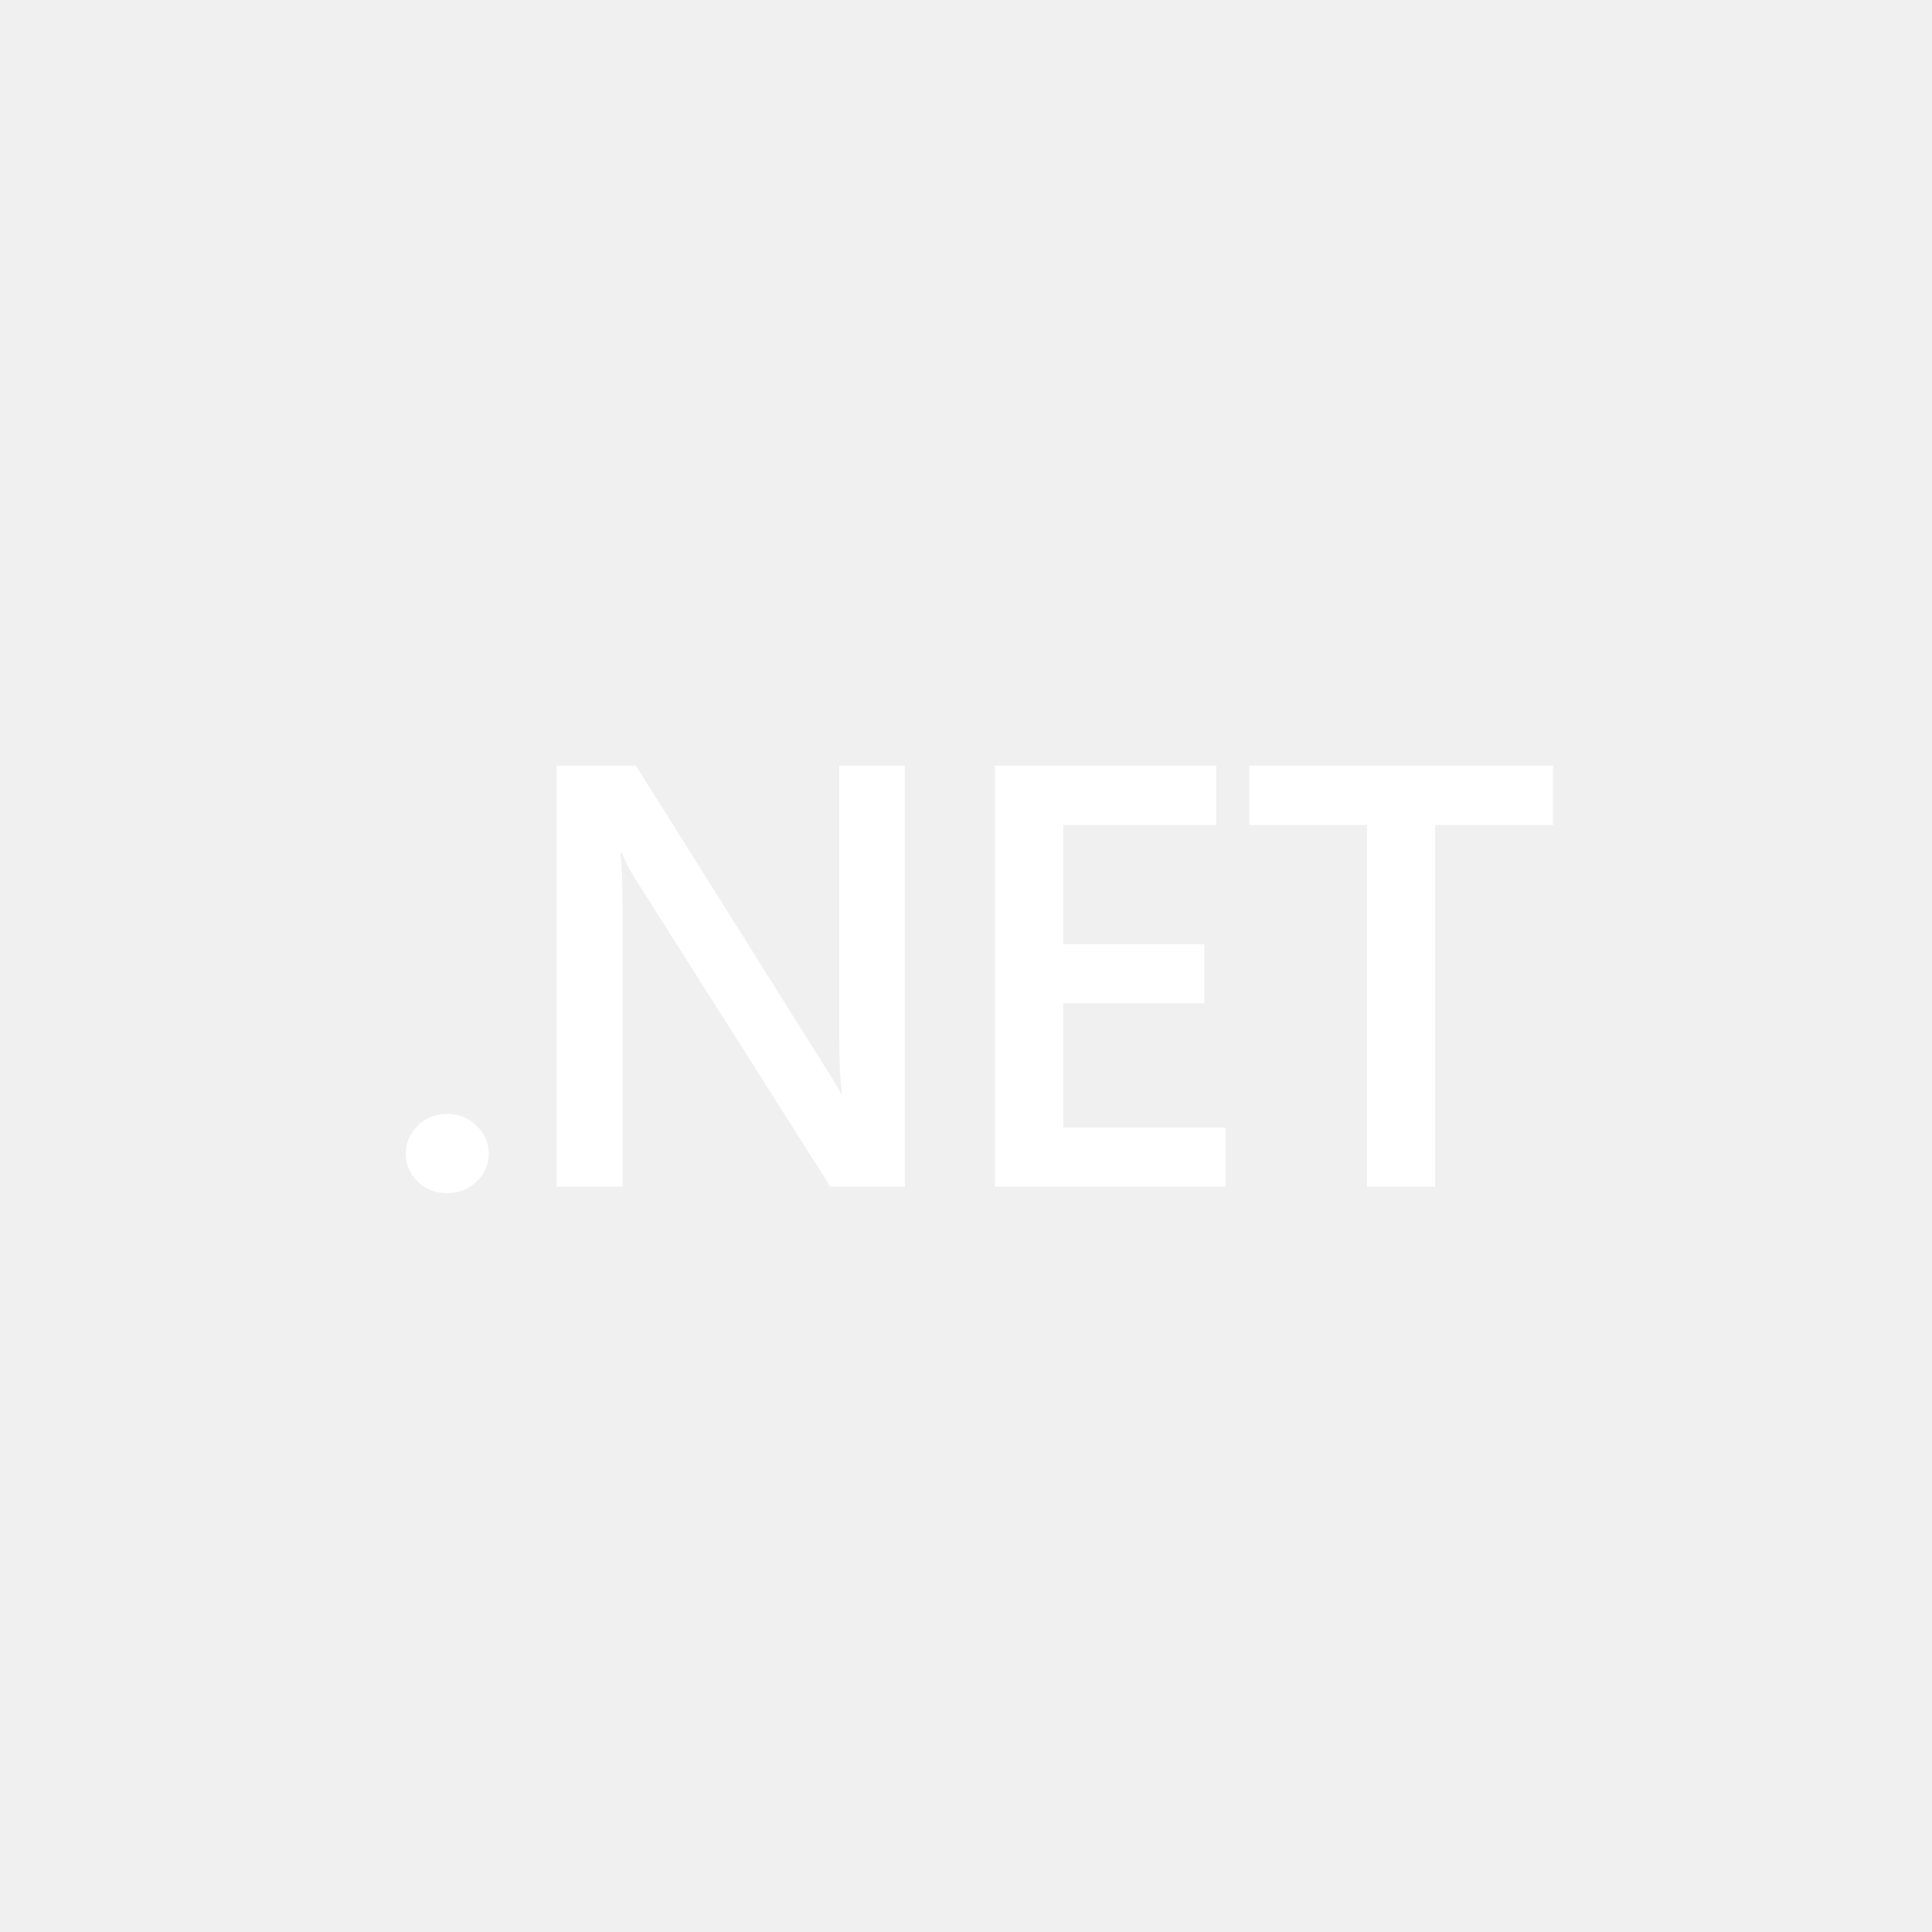
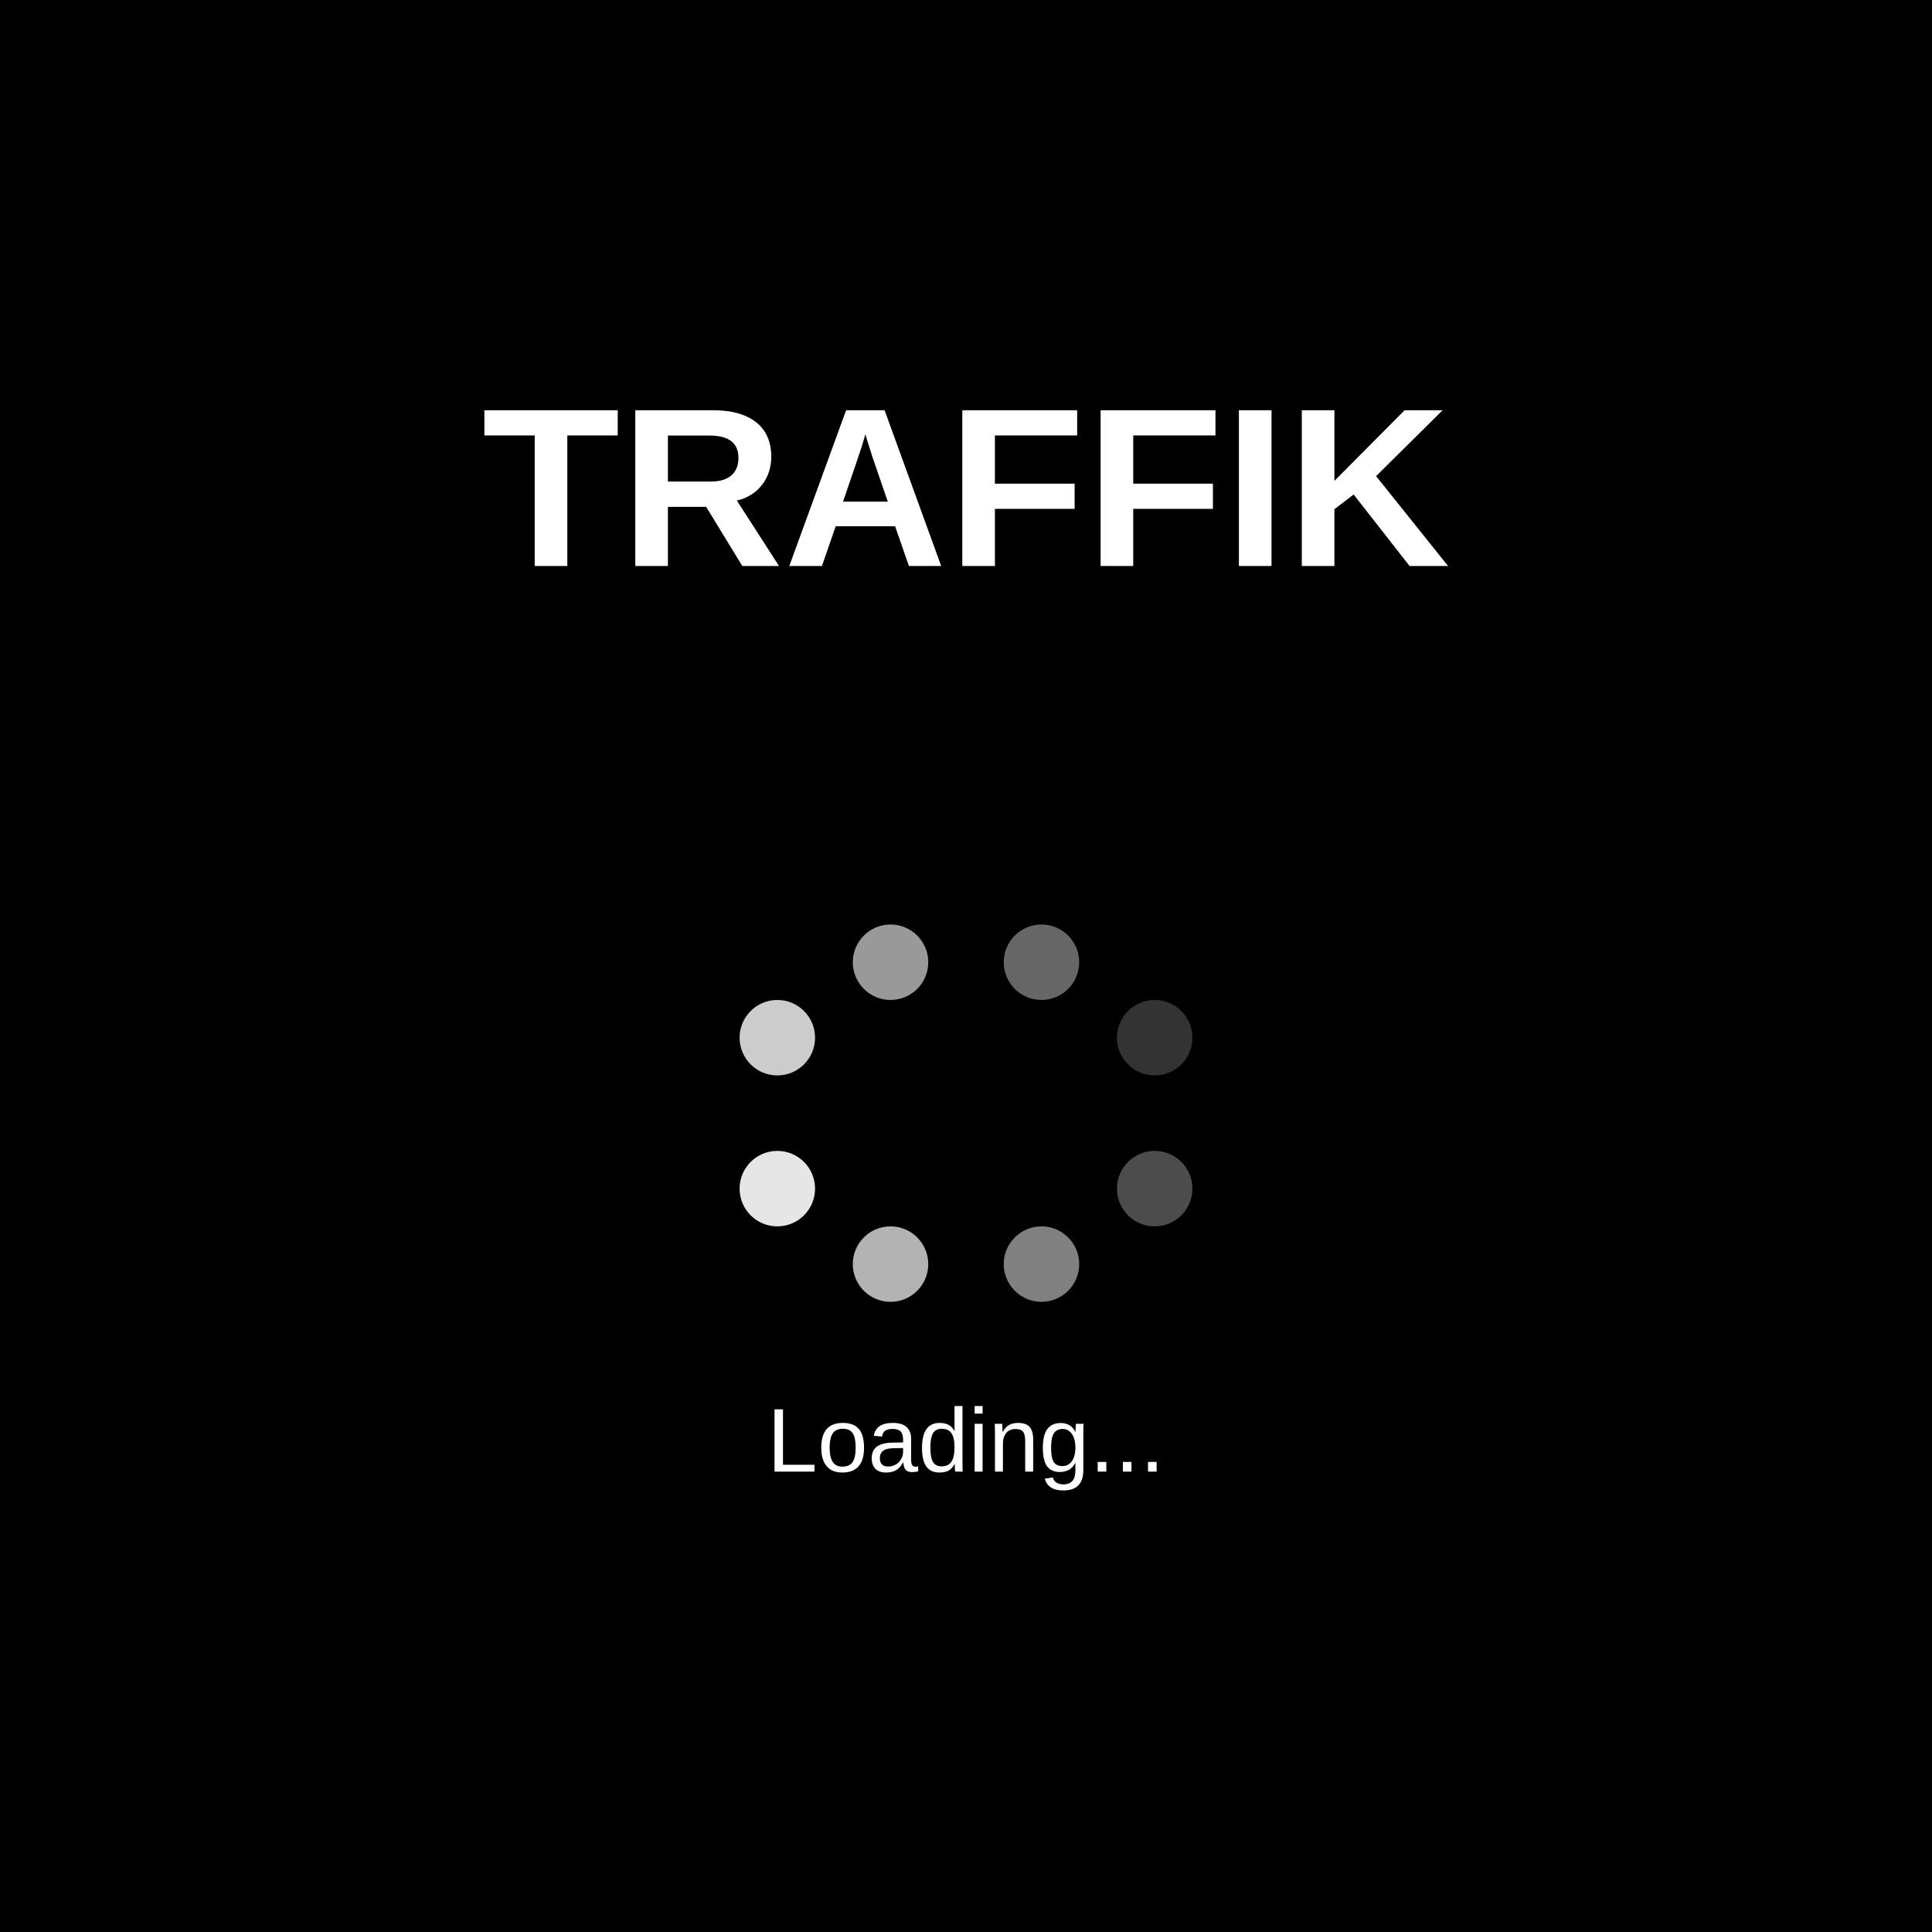
- <svg xmlns="http://www.w3.org/2000/svg" width="456" height="456" viewBox="0 0 456 456" version="1.1" xml:space="preserve" style="fill-rule:evenodd;clip-rule:evenodd;stroke-linejoin:round;stroke-miterlimit:2;">
-   <path d="m 105.5,281.609 c -2.703,0 -5.001,-0.9 -6.893,-2.702 -1.892,-1.848 -2.838,-4.042 -2.838,-6.582 0,-2.587 0.946,-4.804 2.838,-6.652 1.892,-1.848 4.19,-2.772 6.893,-2.772 2.748,0 5.068,0.924 6.96,2.772 1.937,1.848 2.906,4.064 2.906,6.652 0,2.54 -0.968,4.734 -2.906,6.582 -1.892,1.802 -4.212,2.702 -6.96,2.702 z" style="fill:#ffffff;fill-rule:nonzero;stroke-width:0.838" />
-   <path d="M 213.561,280.084 H 195.99 L 149.7,207.054 c -1.171,-1.848 -2.14,-3.765 -2.906,-5.751 h -0.406 c 0.361,2.125 0.541,6.675 0.541,13.65 v 65.132 h -15.543 v -99.36 h 18.719 l 44.737,71.298 c 1.892,2.957 3.109,4.989 3.649,6.098 h 0.27 c -0.45,-2.632 -0.676,-7.09 -0.676,-13.373 v -64.023 h 15.476 z" style="fill:#ffffff;fill-rule:nonzero;stroke-width:0.838" />
-   <path d="m 289.251,280.084 h -54.401 v -99.36 h 52.238 v 13.997 h -36.154 v 28.131 h 33.316 v 13.927 h -33.316 v 29.378 h 38.316 z" style="fill:#ffffff;fill-rule:nonzero;stroke-width:0.838" />
-   <path d="M 366.565,194.721 H 338.722 v 85.363 h -16.084 v -85.363 h -27.775 v -13.997 h 71.701 z" style="fill:#ffffff;fill-rule:nonzero;stroke-width:0.838" />
+ <svg xmlns="http://www.w3.org/2000/svg" viewBox="0 0 1024 1024">
+   <rect width="1024" height="1024" fill="#000000" />
+   <text x="512" y="300" font-family="Arial, sans-serif" font-size="120" font-weight="bold" fill="#FFFFFF" text-anchor="middle">TRAFFIK</text>
+   <circle cx="412" cy="550" r="20" fill="#FFFFFF" opacity="0.8">
+     <animate attributeName="opacity" values="0.2;1;0.2" dur="1.2s" repeatCount="indefinite" begin="0s" />
+   </circle>
+   <circle cx="472" cy="510" r="20" fill="#FFFFFF" opacity="0.6">
+     <animate attributeName="opacity" values="0.2;1;0.2" dur="1.2s" repeatCount="indefinite" begin="0.15s" />
+   </circle>
+   <circle cx="552" cy="510" r="20" fill="#FFFFFF" opacity="0.4">
+     <animate attributeName="opacity" values="0.2;1;0.2" dur="1.2s" repeatCount="indefinite" begin="0.3s" />
+   </circle>
+   <circle cx="612" cy="550" r="20" fill="#FFFFFF" opacity="0.2">
+     <animate attributeName="opacity" values="0.2;1;0.2" dur="1.2s" repeatCount="indefinite" begin="0.45s" />
+   </circle>
+   <circle cx="612" cy="630" r="20" fill="#FFFFFF" opacity="0.3">
+     <animate attributeName="opacity" values="0.2;1;0.2" dur="1.2s" repeatCount="indefinite" begin="0.6s" />
+   </circle>
+   <circle cx="552" cy="670" r="20" fill="#FFFFFF" opacity="0.5">
+     <animate attributeName="opacity" values="0.2;1;0.2" dur="1.2s" repeatCount="indefinite" begin="0.75s" />
+   </circle>
+   <circle cx="472" cy="670" r="20" fill="#FFFFFF" opacity="0.7">
+     <animate attributeName="opacity" values="0.2;1;0.2" dur="1.2s" repeatCount="indefinite" begin="0.9s" />
+   </circle>
+   <circle cx="412" cy="630" r="20" fill="#FFFFFF" opacity="0.9">
+     <animate attributeName="opacity" values="0.2;1;0.2" dur="1.2s" repeatCount="indefinite" begin="1.05s" />
+   </circle>
+   <text x="512" y="780" font-family="Arial, sans-serif" font-size="48" fill="#FFFFFF" text-anchor="middle">Loading...</text>
</svg>
